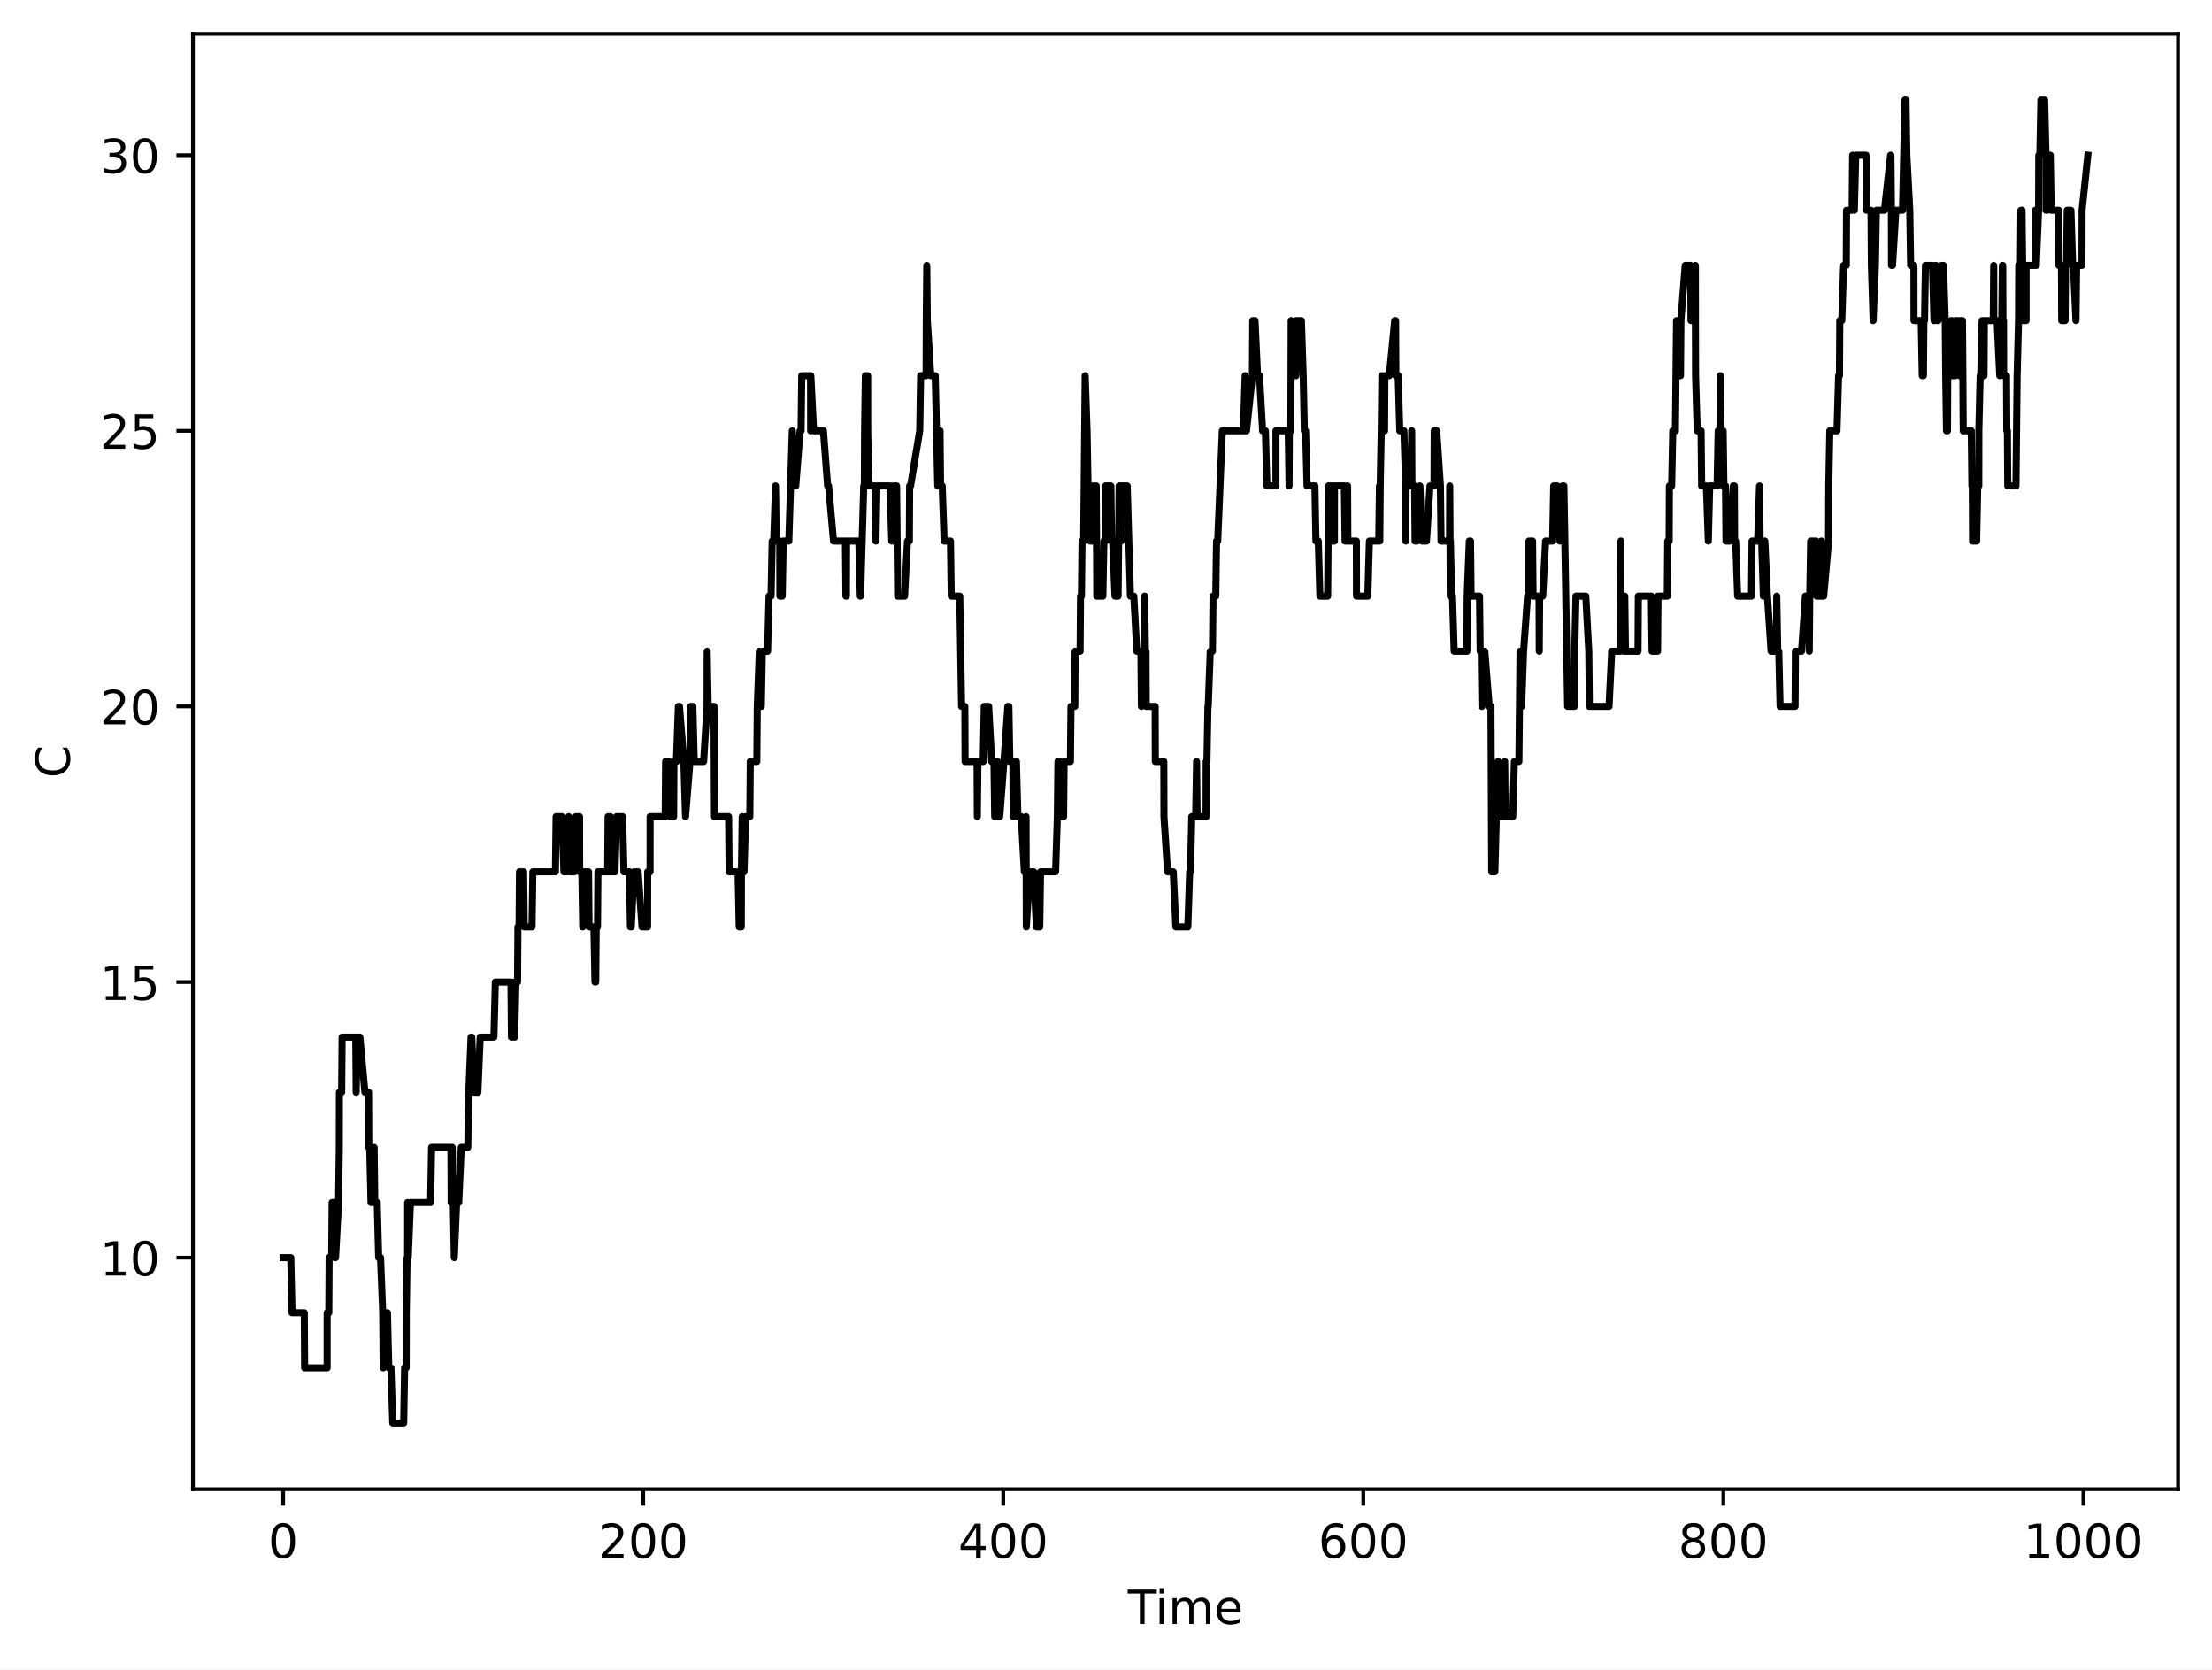
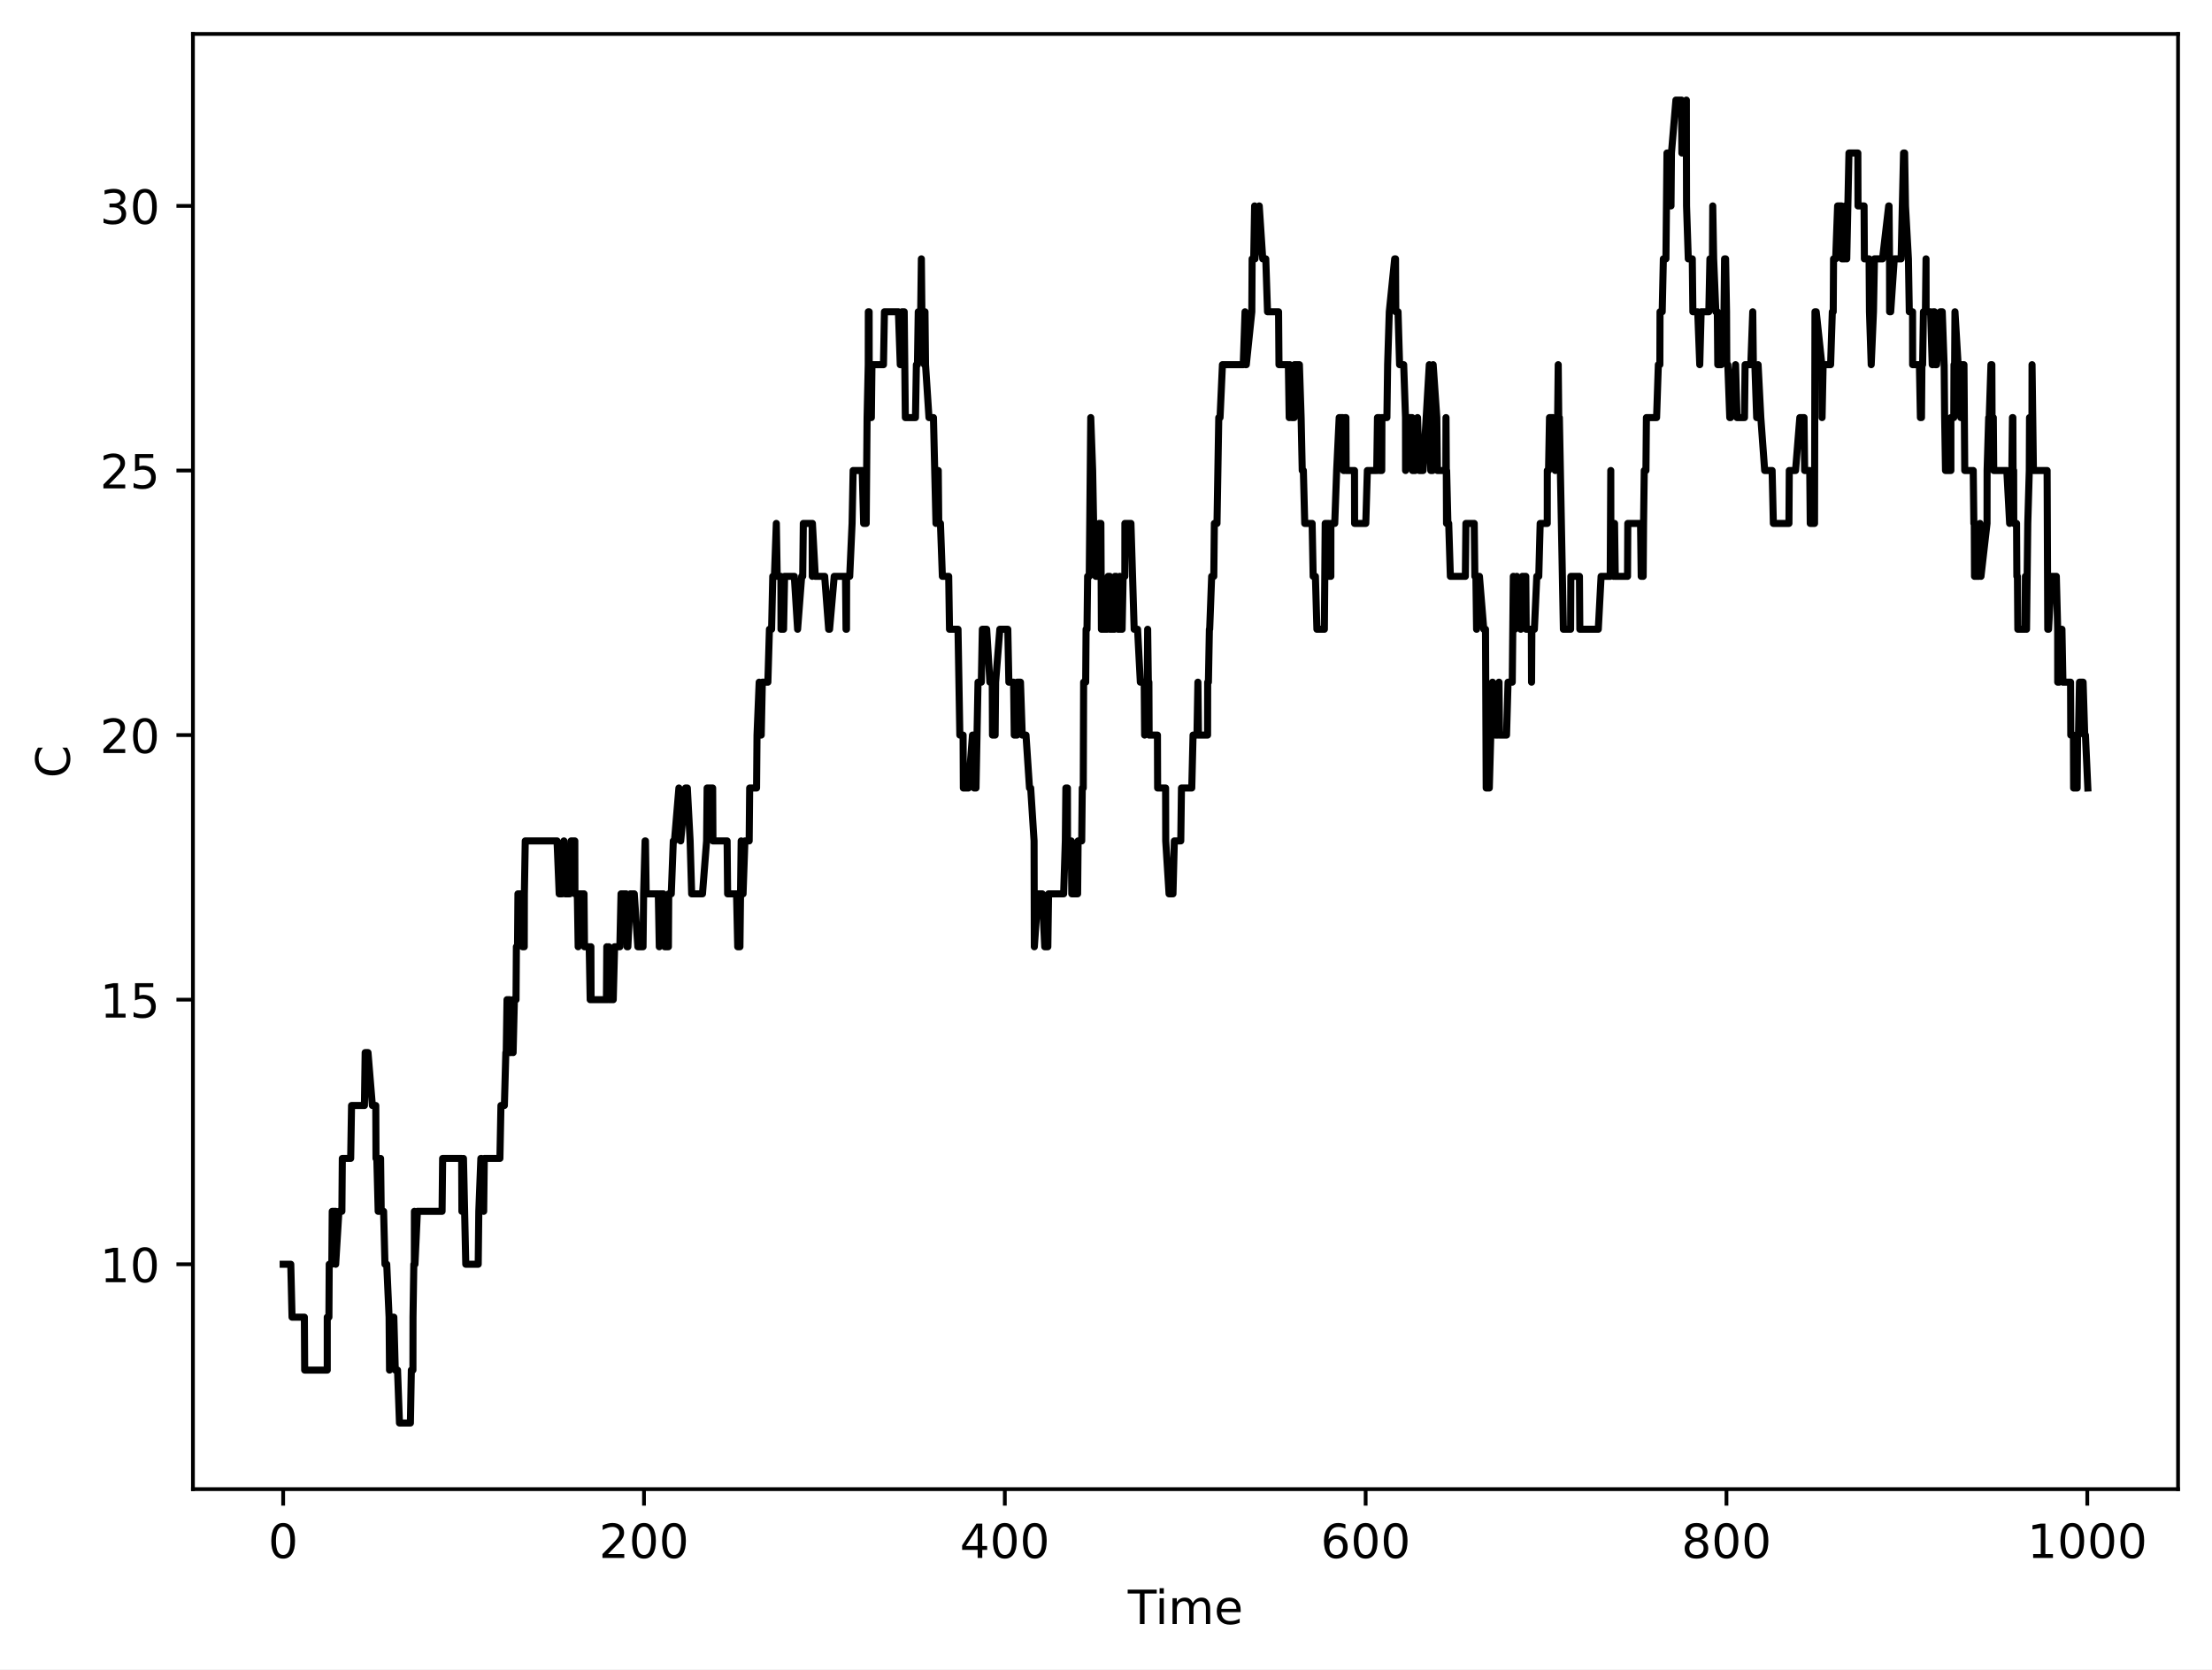
<svg xmlns="http://www.w3.org/2000/svg" xmlns:xlink="http://www.w3.org/1999/xlink" width="469.2pt" height="354pt" viewBox="0 0 469.2 354" version="1.1">
  <defs>
    <style type="text/css">*{stroke-linejoin: round; stroke-linecap: butt}</style>
  </defs>
  <g id="figure_1">
    <g id="patch_1">
      <path d="M 0 354  L 469.2 354  L 469.2 0  L 0 0  z " style="fill: #ffffff" />
    </g>
    <g id="axes_1">
      <g id="patch_2">
        <path d="M 40.925 315.799  L 462 315.799  L 462 7.2  L 40.925 7.2  z " style="fill: #ffffff" />
      </g>
      <g id="matplotlib.axis_1">
        <g id="xtick_1">
          <g id="line2d_1">
            <defs>
-               <path id="mcac732464b" d="M 0 0  L 0 3.5  " style="stroke: #000000; stroke-width: 0.8" />
-             </defs>
-             <g>
-               <use xlink:href="#mcac732464b" x="60.065" y="315.799" style="stroke: #000000; stroke-width: 0.8" />
+               <path id="m1bd905d92f" d="M 0 0  L 0 3.5  " style="stroke: #000000; stroke-width: 0.8" />
+             </defs>
+             <g>
+               <use xlink:href="#m1bd905d92f" x="60.065" y="315.799" style="stroke: #000000; stroke-width: 0.8" />
            </g>
          </g>
          <g id="text_1">
            <g transform="translate(56.8835 330.3964) scale(0.1 -0.1)">
              <defs>
                <path id="DejaVuSans-13" d="M 2034 4250  Q 1547 4250 1301 3770  Q 1056 3291 1056 2328  Q 1056 1369 1301 889  Q 1547 409 2034 409  Q 2525 409 2770 889  Q 3016 1369 3016 2328  Q 3016 3291 2770 3770  Q 2525 4250 2034 4250  z M 2034 4750  Q 2819 4750 3233 4129  Q 3647 3509 3647 2328  Q 3647 1150 3233 529  Q 2819 -91 2034 -91  Q 1250 -91 836 529  Q 422 1150 422 2328  Q 422 3509 836 4129  Q 1250 4750 2034 4750  z " transform="scale(0.015625)" />
              </defs>
              <use xlink:href="#DejaVuSans-13" />
            </g>
          </g>
        </g>
        <g id="xtick_2">
          <g id="line2d_2">
            <g>
-               <use xlink:href="#mcac732464b" x="136.436" y="315.799" style="stroke: #000000; stroke-width: 0.8" />
+               <use xlink:href="#m1bd905d92f" x="136.602" y="315.799" style="stroke: #000000; stroke-width: 0.8" />
            </g>
          </g>
          <g id="text_2">
-             <g transform="translate(126.8918 330.3964) scale(0.1 -0.1)">
+             <g transform="translate(127.0579 330.3964) scale(0.1 -0.1)">
              <defs>
                <path id="DejaVuSans-15" d="M 1228 531  L 3431 531  L 3431 0  L 469 0  L 469 531  Q 828 903 1448 1529  Q 2069 2156 2228 2338  Q 2531 2678 2651 2914  Q 2772 3150 2772 3378  Q 2772 3750 2511 3984  Q 2250 4219 1831 4219  Q 1534 4219 1204 4116  Q 875 4013 500 3803  L 500 4441  Q 881 4594 1212 4672  Q 1544 4750 1819 4750  Q 2544 4750 2975 4387  Q 3406 4025 3406 3419  Q 3406 3131 3298 2873  Q 3191 2616 2906 2266  Q 2828 2175 2409 1742  Q 1991 1309 1228 531  z " transform="scale(0.015625)" />
              </defs>
              <use xlink:href="#DejaVuSans-15" />
              <use xlink:href="#DejaVuSans-13" transform="translate(63.625 0)" />
              <use xlink:href="#DejaVuSans-13" transform="translate(127.25 0)" />
            </g>
          </g>
        </g>
        <g id="xtick_3">
          <g id="line2d_3">
            <g>
-               <use xlink:href="#mcac732464b" x="212.806" y="315.799" style="stroke: #000000; stroke-width: 0.8" />
+               <use xlink:href="#m1bd905d92f" x="213.138" y="315.799" style="stroke: #000000; stroke-width: 0.8" />
            </g>
          </g>
          <g id="text_3">
-             <g transform="translate(203.2625 330.3964) scale(0.1 -0.1)">
+             <g transform="translate(203.5947 330.3964) scale(0.1 -0.1)">
              <defs>
                <path id="DejaVuSans-17" d="M 2419 4116  L 825 1625  L 2419 1625  L 2419 4116  z M 2253 4666  L 3047 4666  L 3047 1625  L 3713 1625  L 3713 1100  L 3047 1100  L 3047 0  L 2419 0  L 2419 1100  L 313 1100  L 313 1709  L 2253 4666  z " transform="scale(0.015625)" />
              </defs>
              <use xlink:href="#DejaVuSans-17" />
              <use xlink:href="#DejaVuSans-13" transform="translate(63.625 0)" />
              <use xlink:href="#DejaVuSans-13" transform="translate(127.25 0)" />
            </g>
          </g>
        </g>
        <g id="xtick_4">
          <g id="line2d_4">
            <g>
-               <use xlink:href="#mcac732464b" x="289.177" y="315.799" style="stroke: #000000; stroke-width: 0.8" />
+               <use xlink:href="#m1bd905d92f" x="289.675" y="315.799" style="stroke: #000000; stroke-width: 0.8" />
            </g>
          </g>
          <g id="text_4">
-             <g transform="translate(279.6333 330.3964) scale(0.1 -0.1)">
+             <g transform="translate(280.1316 330.3964) scale(0.1 -0.1)">
              <defs>
                <path id="DejaVuSans-19" d="M 2113 2584  Q 1688 2584 1439 2293  Q 1191 2003 1191 1497  Q 1191 994 1439 701  Q 1688 409 2113 409  Q 2538 409 2786 701  Q 3034 994 3034 1497  Q 3034 2003 2786 2293  Q 2538 2584 2113 2584  z M 3366 4563  L 3366 3988  Q 3128 4100 2886 4159  Q 2644 4219 2406 4219  Q 1781 4219 1451 3797  Q 1122 3375 1075 2522  Q 1259 2794 1537 2939  Q 1816 3084 2150 3084  Q 2853 3084 3261 2657  Q 3669 2231 3669 1497  Q 3669 778 3244 343  Q 2819 -91 2113 -91  Q 1303 -91 875 529  Q 447 1150 447 2328  Q 447 3434 972 4092  Q 1497 4750 2381 4750  Q 2619 4750 2861 4703  Q 3103 4656 3366 4563  z " transform="scale(0.015625)" />
              </defs>
              <use xlink:href="#DejaVuSans-19" />
              <use xlink:href="#DejaVuSans-13" transform="translate(63.625 0)" />
              <use xlink:href="#DejaVuSans-13" transform="translate(127.25 0)" />
            </g>
          </g>
        </g>
        <g id="xtick_5">
          <g id="line2d_5">
            <g>
-               <use xlink:href="#mcac732464b" x="365.548" y="315.799" style="stroke: #000000; stroke-width: 0.8" />
+               <use xlink:href="#m1bd905d92f" x="366.212" y="315.799" style="stroke: #000000; stroke-width: 0.8" />
            </g>
          </g>
          <g id="text_5">
-             <g transform="translate(356.004 330.3964) scale(0.1 -0.1)">
+             <g transform="translate(356.6684 330.3964) scale(0.1 -0.1)">
              <defs>
                <path id="DejaVuSans-1b" d="M 2034 2216  Q 1584 2216 1326 1975  Q 1069 1734 1069 1313  Q 1069 891 1326 650  Q 1584 409 2034 409  Q 2484 409 2743 651  Q 3003 894 3003 1313  Q 3003 1734 2745 1975  Q 2488 2216 2034 2216  z M 1403 2484  Q 997 2584 770 2862  Q 544 3141 544 3541  Q 544 4100 942 4425  Q 1341 4750 2034 4750  Q 2731 4750 3128 4425  Q 3525 4100 3525 3541  Q 3525 3141 3298 2862  Q 3072 2584 2669 2484  Q 3125 2378 3379 2068  Q 3634 1759 3634 1313  Q 3634 634 3220 271  Q 2806 -91 2034 -91  Q 1263 -91 848 271  Q 434 634 434 1313  Q 434 1759 690 2068  Q 947 2378 1403 2484  z M 1172 3481  Q 1172 3119 1398 2916  Q 1625 2713 2034 2713  Q 2441 2713 2670 2916  Q 2900 3119 2900 3481  Q 2900 3844 2670 4047  Q 2441 4250 2034 4250  Q 1625 4250 1398 4047  Q 1172 3844 1172 3481  z " transform="scale(0.015625)" />
              </defs>
              <use xlink:href="#DejaVuSans-1b" />
              <use xlink:href="#DejaVuSans-13" transform="translate(63.625 0)" />
              <use xlink:href="#DejaVuSans-13" transform="translate(127.25 0)" />
            </g>
          </g>
        </g>
        <g id="xtick_6">
          <g id="line2d_6">
            <g>
-               <use xlink:href="#mcac732464b" x="441.919" y="315.799" style="stroke: #000000; stroke-width: 0.8" />
+               <use xlink:href="#m1bd905d92f" x="442.749" y="315.799" style="stroke: #000000; stroke-width: 0.8" />
            </g>
          </g>
          <g id="text_6">
-             <g transform="translate(429.1935 330.3964) scale(0.1 -0.1)">
+             <g transform="translate(430.024 330.3964) scale(0.1 -0.1)">
              <defs>
                <path id="DejaVuSans-14" d="M 794 531  L 1825 531  L 1825 4091  L 703 3866  L 703 4441  L 1819 4666  L 2450 4666  L 2450 531  L 3481 531  L 3481 0  L 794 0  L 794 531  z " transform="scale(0.015625)" />
              </defs>
              <use xlink:href="#DejaVuSans-14" />
              <use xlink:href="#DejaVuSans-13" transform="translate(63.625 0)" />
              <use xlink:href="#DejaVuSans-13" transform="translate(127.25 0)" />
              <use xlink:href="#DejaVuSans-13" transform="translate(190.875 0)" />
            </g>
          </g>
        </g>
        <g id="text_7">
          <g transform="translate(239.2263 344.3972) scale(0.1 -0.1)">
            <defs>
              <path id="DejaVuSans-37" d="M -19 4666  L 3928 4666  L 3928 4134  L 2272 4134  L 2272 0  L 1638 0  L 1638 4134  L -19 4134  L -19 4666  z " transform="scale(0.015625)" />
              <path id="DejaVuSans-4c" d="M 603 3500  L 1178 3500  L 1178 0  L 603 0  L 603 3500  z M 603 4863  L 1178 4863  L 1178 4134  L 603 4134  L 603 4863  z " transform="scale(0.015625)" />
              <path id="DejaVuSans-50" d="M 3328 2828  Q 3544 3216 3844 3400  Q 4144 3584 4550 3584  Q 5097 3584 5394 3201  Q 5691 2819 5691 2113  L 5691 0  L 5113 0  L 5113 2094  Q 5113 2597 4934 2840  Q 4756 3084 4391 3084  Q 3944 3084 3684 2787  Q 3425 2491 3425 1978  L 3425 0  L 2847 0  L 2847 2094  Q 2847 2600 2669 2842  Q 2491 3084 2119 3084  Q 1678 3084 1418 2786  Q 1159 2488 1159 1978  L 1159 0  L 581 0  L 581 3500  L 1159 3500  L 1159 2956  Q 1356 3278 1631 3431  Q 1906 3584 2284 3584  Q 2666 3584 2933 3390  Q 3200 3197 3328 2828  z " transform="scale(0.015625)" />
              <path id="DejaVuSans-48" d="M 3597 1894  L 3597 1613  L 953 1613  Q 991 1019 1311 708  Q 1631 397 2203 397  Q 2534 397 2845 478  Q 3156 559 3463 722  L 3463 178  Q 3153 47 2828 -22  Q 2503 -91 2169 -91  Q 1331 -91 842 396  Q 353 884 353 1716  Q 353 2575 817 3079  Q 1281 3584 2069 3584  Q 2775 3584 3186 3129  Q 3597 2675 3597 1894  z M 3022 2063  Q 3016 2534 2758 2815  Q 2500 3097 2075 3097  Q 1594 3097 1305 2825  Q 1016 2553 972 2059  L 3022 2063  z " transform="scale(0.015625)" />
            </defs>
            <use xlink:href="#DejaVuSans-37" />
            <use xlink:href="#DejaVuSans-4c" transform="translate(58 0)" />
            <use xlink:href="#DejaVuSans-50" transform="translate(85.78125 0)" />
            <use xlink:href="#DejaVuSans-48" transform="translate(183.1875 0)" />
          </g>
        </g>
      </g>
      <g id="matplotlib.axis_2">
        <g id="ytick_1">
          <g id="line2d_7">
            <defs>
-               <path id="m71d7590f86" d="M 0 0  L -3.5 0  " style="stroke: #000000; stroke-width: 0.8" />
-             </defs>
-             <g>
-               <use xlink:href="#m71d7590f86" x="40.925" y="266.703" style="stroke: #000000; stroke-width: 0.8" />
+               <path id="m56533c572b" d="M 0 0  L -3.5 0  " style="stroke: #000000; stroke-width: 0.8" />
+             </defs>
+             <g>
+               <use xlink:href="#m56533c572b" x="40.925" y="268.106" style="stroke: #000000; stroke-width: 0.8" />
            </g>
          </g>
          <g id="text_8">
-             <g transform="translate(21.2 270.5023) scale(0.1 -0.1)">
+             <g transform="translate(21.2 271.905) scale(0.1 -0.1)">
              <use xlink:href="#DejaVuSans-14" />
              <use xlink:href="#DejaVuSans-13" transform="translate(63.625 0)" />
            </g>
          </g>
        </g>
        <g id="ytick_2">
          <g id="line2d_8">
            <g>
-               <use xlink:href="#m71d7590f86" x="40.925" y="208.257" style="stroke: #000000; stroke-width: 0.8" />
+               <use xlink:href="#m56533c572b" x="40.925" y="211.997" style="stroke: #000000; stroke-width: 0.8" />
            </g>
          </g>
          <g id="text_9">
-             <g transform="translate(21.2 212.0556) scale(0.1 -0.1)">
+             <g transform="translate(21.2 215.7962) scale(0.1 -0.1)">
              <defs>
                <path id="DejaVuSans-18" d="M 691 4666  L 3169 4666  L 3169 4134  L 1269 4134  L 1269 2991  Q 1406 3038 1543 3061  Q 1681 3084 1819 3084  Q 2600 3084 3056 2656  Q 3513 2228 3513 1497  Q 3513 744 3044 326  Q 2575 -91 1722 -91  Q 1428 -91 1123 -41  Q 819 9 494 109  L 494 744  Q 775 591 1075 516  Q 1375 441 1709 441  Q 2250 441 2565 725  Q 2881 1009 2881 1497  Q 2881 1984 2565 2268  Q 2250 2553 1709 2553  Q 1456 2553 1204 2497  Q 953 2441 691 2322  L 691 4666  z " transform="scale(0.015625)" />
              </defs>
              <use xlink:href="#DejaVuSans-14" />
              <use xlink:href="#DejaVuSans-18" transform="translate(63.625 0)" />
            </g>
          </g>
        </g>
        <g id="ytick_3">
          <g id="line2d_9">
            <g>
-               <use xlink:href="#m71d7590f86" x="40.925" y="149.81" style="stroke: #000000; stroke-width: 0.8" />
+               <use xlink:href="#m56533c572b" x="40.925" y="155.888" style="stroke: #000000; stroke-width: 0.8" />
            </g>
          </g>
          <g id="text_10">
-             <g transform="translate(21.2 153.6089) scale(0.1 -0.1)">
+             <g transform="translate(21.2 159.6873) scale(0.1 -0.1)">
              <use xlink:href="#DejaVuSans-15" />
              <use xlink:href="#DejaVuSans-13" transform="translate(63.625 0)" />
            </g>
          </g>
        </g>
        <g id="ytick_4">
          <g id="line2d_10">
            <g>
-               <use xlink:href="#m71d7590f86" x="40.925" y="91.363" style="stroke: #000000; stroke-width: 0.8" />
+               <use xlink:href="#m56533c572b" x="40.925" y="99.78" style="stroke: #000000; stroke-width: 0.8" />
            </g>
          </g>
          <g id="text_11">
-             <g transform="translate(21.2 95.16212) scale(0.1 -0.1)">
+             <g transform="translate(21.2 103.5785) scale(0.1 -0.1)">
              <use xlink:href="#DejaVuSans-15" />
              <use xlink:href="#DejaVuSans-18" transform="translate(63.625 0)" />
            </g>
          </g>
        </g>
        <g id="ytick_5">
          <g id="line2d_11">
            <g>
-               <use xlink:href="#m71d7590f86" x="40.925" y="32.917" style="stroke: #000000; stroke-width: 0.8" />
+               <use xlink:href="#m56533c572b" x="40.925" y="43.671" style="stroke: #000000; stroke-width: 0.8" />
            </g>
          </g>
          <g id="text_12">
-             <g transform="translate(21.2 36.71539) scale(0.1 -0.1)">
+             <g transform="translate(21.2 47.46959) scale(0.1 -0.1)">
              <defs>
                <path id="DejaVuSans-16" d="M 2597 2516  Q 3050 2419 3304 2112  Q 3559 1806 3559 1356  Q 3559 666 3084 287  Q 2609 -91 1734 -91  Q 1441 -91 1130 -33  Q 819 25 488 141  L 488 750  Q 750 597 1062 519  Q 1375 441 1716 441  Q 2309 441 2620 675  Q 2931 909 2931 1356  Q 2931 1769 2642 2001  Q 2353 2234 1838 2234  L 1294 2234  L 1294 2753  L 1863 2753  Q 2328 2753 2575 2939  Q 2822 3125 2822 3475  Q 2822 3834 2567 4026  Q 2313 4219 1838 4219  Q 1578 4219 1281 4162  Q 984 4106 628 3988  L 628 4550  Q 988 4650 1302 4700  Q 1616 4750 1894 4750  Q 2613 4750 3031 4423  Q 3450 4097 3450 3541  Q 3450 3153 3228 2886  Q 3006 2619 2597 2516  z " transform="scale(0.015625)" />
              </defs>
              <use xlink:href="#DejaVuSans-16" />
              <use xlink:href="#DejaVuSans-13" transform="translate(63.625 0)" />
            </g>
          </g>
        </g>
        <g id="text_13">
          <g transform="translate(14.79766 164.9908) rotate(-90) scale(0.1 -0.1)">
            <defs>
              <path id="DejaVuSans-26" d="M 4122 4306  L 4122 3641  Q 3803 3938 3442 4084  Q 3081 4231 2675 4231  Q 1875 4231 1450 3742  Q 1025 3253 1025 2328  Q 1025 1406 1450 917  Q 1875 428 2675 428  Q 3081 428 3442 575  Q 3803 722 4122 1019  L 4122 359  Q 3791 134 3420 21  Q 3050 -91 2638 -91  Q 1578 -91 968 557  Q 359 1206 359 2328  Q 359 3453 968 4101  Q 1578 4750 2638 4750  Q 3056 4750 3426 4639  Q 3797 4528 4122 4306  z " transform="scale(0.015625)" />
            </defs>
            <use xlink:href="#DejaVuSans-26" />
          </g>
        </g>
      </g>
      <g id="line2d_12">
-         <path d="M 60.065 266.703  L 61.676 266.703  L 61.942 278.393  L 64.542 278.393  L 64.612 290.082  L 69.389 290.082  L 69.392 278.393  L 69.743 278.393  L 69.805 266.703  L 70.358 266.703  L 70.442 255.014  L 71.168 255.014  L 71.173 266.703  L 71.81 255.014  L 71.961 243.325  L 71.982 231.635  L 72.466 231.635  L 72.562 219.946  L 75.457 219.946  L 75.546 231.635  L 75.727 219.946  L 76.331 219.946  L 77.4 231.635  L 78.18 231.635  L 78.222 243.325  L 78.412 243.325  L 78.691 255.014  L 79.151 255.014  L 79.355 243.325  L 79.489 255.014  L 80.008 255.014  L 80.315 266.703  L 80.716 266.703  L 81.18 278.393  L 81.271 290.082  L 81.906 278.393  L 82.183 278.393  L 82.463 290.082  L 82.928 290.082  L 83.31 301.772  L 85.626 301.772  L 85.823 290.082  L 86.158 290.082  L 86.176 278.393  L 86.346 266.703  L 86.464 266.703  L 86.47 255.014  L 86.588 266.703  L 87.064 255.014  L 91.334 255.014  L 91.544 243.325  L 95.655 243.325  L 95.695 255.014  L 95.849 255.014  L 95.926 243.325  L 96.359 266.703  L 96.858 255.014  L 97.303 255.014  L 97.842 243.325  L 99.225 243.325  L 99.432 231.635  L 99.917 219.946  L 100.068 219.946  L 100.577 231.635  L 101.364 231.635  L 101.854 219.946  L 104.767 219.946  L 105.068 208.257  L 108.391 208.257  L 108.486 219.946  L 108.665 219.946  L 109.135 208.257  L 109.164 219.946  L 109.432 208.257  L 109.779 208.257  L 109.856 196.567  L 110.099 196.567  L 110.187 184.878  L 111.067 184.878  L 111.192 196.567  L 112.85 196.567  L 113.023 184.878  L 117.81 184.878  L 117.952 173.189  L 119.182 173.189  L 119.616 184.878  L 120.261 184.878  L 120.616 173.189  L 120.877 184.878  L 121.854 184.878  L 122.138 173.189  L 122.922 173.189  L 122.946 184.878  L 123.416 184.878  L 123.6 196.567  L 123.612 184.878  L 124.84 184.878  L 124.942 196.567  L 125.977 196.567  L 126.201 208.257  L 126.364 208.257  L 126.463 196.567  L 126.739 196.567  L 126.829 184.878  L 128.894 184.878  L 128.984 173.189  L 129.144 184.878  L 129.465 173.189  L 129.524 184.878  L 130.446 184.878  L 130.773 173.189  L 132.054 173.189  L 132.343 184.878  L 133.508 184.878  L 133.715 196.567  L 133.895 196.567  L 134.474 184.878  L 135.355 184.878  L 136.183 196.567  L 137.366 196.567  L 137.38 184.878  L 137.891 184.878  L 137.894 173.189  L 141.093 173.189  L 141.186 161.499  L 141.875 161.499  L 142.146 173.189  L 142.886 173.189  L 142.948 161.499  L 143.472 161.499  L 143.893 149.81  L 144.125 149.81  L 145.052 161.499  L 145.406 173.189  L 146.352 161.499  L 146.512 149.81  L 146.96 149.81  L 147.253 161.499  L 149.25 161.499  L 149.972 149.81  L 149.999 138.121  L 150.212 149.81  L 151.444 149.81  L 151.55 173.189  L 154.549 173.189  L 154.658 184.878  L 156.548 184.878  L 156.795 196.567  L 157.237 196.567  L 157.269 184.878  L 157.434 173.189  L 157.813 184.878  L 158.162 173.189  L 159.046 173.189  L 159.146 161.499  L 160.537 161.499  L 160.632 149.81  L 161.06 138.121  L 161.186 149.81  L 161.484 149.81  L 161.7 138.121  L 162.82 138.121  L 163.128 126.431  L 163.558 126.431  L 163.79 114.742  L 164.121 114.742  L 164.496 103.053  L 164.666 114.742  L 165.4 114.742  L 165.42 126.431  L 165.93 126.431  L 166.133 114.742  L 167.321 114.742  L 168.058 91.363  L 168.789 103.053  L 168.794 103.053  L 169.704 91.363  L 169.923 91.363  L 170.057 79.674  L 171.933 79.674  L 171.955 91.363  L 171.985 79.674  L 172.583 91.363  L 174.657 91.363  L 175.555 103.053  L 175.759 103.053  L 176.803 114.742  L 179.327 114.742  L 179.434 126.431  L 179.532 126.431  L 179.568 114.742  L 182.173 114.742  L 182.478 126.431  L 182.534 126.431  L 183.213 103.053  L 183.345 103.053  L 183.392 91.363  L 183.557 79.674  L 183.837 91.363  L 183.856 79.674  L 184.042 79.674  L 184.055 91.363  L 184.277 103.053  L 185.604 103.053  L 185.8 114.742  L 186.011 103.053  L 188.783 103.053  L 189.153 114.742  L 189.338 103.053  L 189.603 114.742  L 189.712 103.053  L 190.183 103.053  L 190.414 126.431  L 191.873 126.431  L 192.491 114.742  L 192.889 114.742  L 192.948 103.053  L 193.149 103.053  L 195.086 91.363  L 195.283 79.674  L 196.443 79.674  L 196.483 67.985  L 196.585 56.295  L 196.702 67.985  L 197.433 79.674  L 198.38 79.674  L 198.914 103.053  L 199.214 91.363  L 199.398 91.363  L 199.502 103.053  L 199.86 103.053  L 200.268 114.742  L 201.606 114.742  L 201.776 126.431  L 203.578 126.431  L 203.965 149.81  L 204.652 149.81  L 204.706 161.499  L 207.245 161.499  L 207.304 173.189  L 207.426 161.499  L 208.548 161.499  L 208.768 149.81  L 209.709 149.81  L 210.354 161.499  L 210.831 161.499  L 210.988 173.189  L 211.05 173.189  L 211.299 161.499  L 211.552 161.499  L 211.718 173.189  L 212.055 173.189  L 212.946 161.499  L 213.776 149.81  L 213.996 149.81  L 214.193 161.499  L 214.849 161.499  L 214.899 173.189  L 214.987 161.499  L 215.596 161.499  L 215.904 173.189  L 216.625 173.189  L 217.275 184.878  L 217.407 184.878  L 217.637 173.189  L 217.694 196.567  L 218.423 184.878  L 219.28 184.878  L 219.821 196.567  L 220.541 196.567  L 220.713 184.878  L 223.905 184.878  L 224.281 173.189  L 224.403 161.499  L 224.756 161.499  L 224.773 173.189  L 225.602 173.189  L 225.708 161.499  L 227.055 161.499  L 227.168 149.81  L 227.985 149.81  L 228.046 138.121  L 229.109 138.121  L 229.193 126.431  L 229.389 126.431  L 229.52 114.742  L 229.861 114.742  L 230.183 79.674  L 230.584 91.363  L 230.788 103.053  L 230.999 103.053  L 231.257 114.742  L 231.768 114.742  L 231.846 103.053  L 232.091 114.742  L 232.147 103.053  L 232.533 103.053  L 232.653 126.431  L 233.936 126.431  L 234.152 114.742  L 234.509 114.742  L 234.531 103.053  L 235.64 103.053  L 235.776 114.742  L 236.01 114.742  L 236.505 126.431  L 237.166 126.431  L 237.386 103.053  L 237.721 103.053  L 237.813 114.742  L 237.818 103.053  L 239.096 103.053  L 239.78 126.431  L 240.502 126.431  L 241.136 138.121  L 242.012 138.121  L 242.115 149.81  L 242.356 138.121  L 242.722 138.121  L 242.802 126.431  L 242.956 138.121  L 243.084 138.121  L 243.132 149.81  L 245.027 149.81  L 245.061 161.499  L 246.867 161.499  L 246.895 173.189  L 247.657 184.878  L 248.866 184.878  L 249.418 196.567  L 251.956 196.567  L 252.349 184.878  L 252.524 184.878  L 252.785 173.189  L 253.622 173.189  L 253.812 161.499  L 253.926 173.189  L 255.824 173.189  L 255.849 161.499  L 256.008 161.499  L 256.218 149.81  L 256.286 149.81  L 256.711 138.121  L 257.179 138.121  L 257.307 126.431  L 257.884 126.431  L 258.051 114.742  L 258.294 114.742  L 259.276 91.363  L 263.734 91.363  L 264.121 79.674  L 264.202 91.363  L 264.401 91.363  L 265.659 79.674  L 265.73 67.985  L 266.21 67.985  L 266.754 79.674  L 267.164 79.674  L 267.82 91.363  L 268.41 91.363  L 268.738 103.053  L 270.646 103.053  L 270.646 91.363  L 273.26 91.363  L 273.431 103.053  L 273.493 91.363  L 273.812 91.363  L 273.878 67.985  L 274.351 79.674  L 274.886 79.674  L 274.925 67.985  L 276.045 67.985  L 276.432 79.674  L 276.675 91.363  L 276.939 91.363  L 277.248 103.053  L 278.916 103.053  L 279.125 114.742  L 279.632 114.742  L 279.969 126.431  L 281.615 126.431  L 281.802 103.053  L 282.125 103.053  L 282.162 114.742  L 282.317 103.053  L 282.601 103.053  L 282.666 114.742  L 283.05 114.742  L 283.065 103.053  L 285.154 103.053  L 285.314 114.742  L 285.585 114.742  L 285.67 103.053  L 285.846 103.053  L 285.896 114.742  L 287.711 114.742  L 287.731 126.431  L 290.131 126.431  L 290.47 114.742  L 292.453 114.742  L 292.607 103.053  L 292.674 114.742  L 292.766 103.053  L 292.981 91.363  L 293.121 79.674  L 293.153 91.363  L 293.687 91.363  L 293.75 79.674  L 294.694 79.674  L 295.848 67.985  L 296.032 67.985  L 296.088 79.674  L 296.578 79.674  L 296.913 91.363  L 297.791 91.363  L 298.183 103.053  L 298.196 114.742  L 298.254 103.053  L 299.377 103.053  L 299.441 91.363  L 299.493 103.053  L 300.065 103.053  L 300.163 114.742  L 300.599 114.742  L 301.183 103.053  L 301.647 114.742  L 302.579 114.742  L 303.32 103.053  L 304.178 103.053  L 304.218 91.363  L 304.751 91.363  L 305.534 103.053  L 305.666 114.742  L 307.474 114.742  L 307.51 103.053  L 307.577 114.742  L 307.623 126.431  L 307.647 114.742  L 307.919 126.431  L 308.093 126.431  L 308.447 138.121  L 311.153 138.121  L 311.207 126.431  L 311.662 114.742  L 311.916 114.742  L 312.038 126.431  L 313.828 126.431  L 313.963 138.121  L 314.194 138.121  L 314.341 149.81  L 314.683 138.121  L 314.954 138.121  L 315.883 149.81  L 316.254 149.81  L 316.411 184.878  L 317.083 184.878  L 317.399 173.189  L 317.583 173.189  L 317.773 161.499  L 318.408 173.189  L 318.958 173.189  L 319.171 161.499  L 319.278 173.189  L 320.877 173.189  L 321.221 161.499  L 322.181 161.499  L 322.421 138.121  L 322.471 138.121  L 322.521 149.81  L 322.753 149.81  L 323.174 138.121  L 324.021 126.431  L 324.312 126.431  L 324.317 114.742  L 325.083 114.742  L 325.188 126.431  L 326.463 126.431  L 326.499 138.121  L 326.581 126.431  L 327.231 126.431  L 327.849 114.742  L 329.339 114.742  L 329.558 103.053  L 330.309 103.053  L 330.893 114.742  L 331.442 103.053  L 331.721 103.053  L 332.521 149.81  L 333.975 149.81  L 334.025 138.121  L 334.281 126.431  L 336.373 126.431  L 337.007 138.121  L 337.129 149.81  L 341.301 149.81  L 341.867 138.121  L 343.702 138.121  L 343.816 114.742  L 343.829 126.431  L 344.158 126.431  L 344.439 138.121  L 344.531 126.431  L 344.633 126.431  L 344.785 138.121  L 347.45 138.121  L 347.515 126.431  L 350.28 126.431  L 350.429 138.121  L 351.598 138.121  L 351.692 126.431  L 353.658 126.431  L 353.746 114.742  L 354.054 114.742  L 354.099 103.053  L 354.582 103.053  L 354.821 91.363  L 355.377 91.363  L 355.62 67.985  L 355.954 67.985  L 356.208 79.674  L 356.455 79.674  L 356.547 67.985  L 357.457 56.295  L 358.608 56.295  L 358.689 67.985  L 359.533 67.985  L 359.618 56.295  L 359.627 67.985  L 359.655 79.674  L 360.007 91.363  L 360.826 91.363  L 360.947 103.053  L 361.948 103.053  L 362.36 114.742  L 362.646 103.053  L 364.228 103.053  L 364.451 91.363  L 364.832 91.363  L 364.889 79.674  L 365.074 91.363  L 365.501 103.053  L 365.503 91.363  L 365.659 103.053  L 366.008 103.053  L 366.111 114.742  L 366.967 114.742  L 367.663 103.053  L 367.88 103.053  L 367.932 114.742  L 368.156 114.742  L 368.582 126.431  L 371.513 126.431  L 371.637 114.742  L 372.823 114.742  L 373.219 103.053  L 373.343 114.742  L 373.671 114.742  L 374.039 126.431  L 374.294 126.431  L 374.348 114.742  L 374.897 126.431  L 375.676 138.121  L 376.809 138.121  L 376.877 126.431  L 377.085 138.121  L 377.311 138.121  L 377.583 149.81  L 380.769 149.81  L 380.838 138.121  L 382.136 138.121  L 382.95 126.431  L 383.763 126.431  L 383.775 138.121  L 383.874 126.431  L 384.072 114.742  L 385.22 114.742  L 385.336 126.431  L 386.307 126.431  L 386.355 114.742  L 386.399 126.431  L 386.833 126.431  L 387.868 114.742  L 387.909 103.053  L 388.123 91.363  L 389.652 91.363  L 389.997 79.674  L 390.179 79.674  L 390.243 67.985  L 390.672 67.985  L 391.064 56.295  L 391.624 56.295  L 391.678 44.606  L 392.86 44.606  L 392.968 32.917  L 393.331 44.606  L 393.627 32.917  L 395.807 32.917  L 395.873 44.606  L 396.871 44.606  L 396.95 56.295  L 397.319 67.985  L 397.796 56.295  L 398.003 44.606  L 399.712 44.606  L 401.016 32.917  L 401.092 32.917  L 401.196 44.606  L 401.215 56.295  L 401.432 56.295  L 402.142 44.606  L 403.549 44.606  L 404.061 21.227  L 404.288 21.227  L 404.471 32.917  L 405.091 44.606  L 405.277 56.295  L 405.969 56.295  L 405.984 67.985  L 407.513 67.985  L 407.738 79.674  L 407.983 79.674  L 408.08 67.985  L 408.223 67.985  L 408.412 56.295  L 409.905 56.295  L 410.228 67.985  L 410.372 67.985  L 410.523 56.295  L 410.681 56.295  L 410.933 67.985  L 411.113 67.985  L 411.853 56.295  L 412.235 56.295  L 412.615 67.985  L 412.714 79.674  L 412.883 91.363  L 413.088 91.363  L 413.138 79.674  L 413.64 79.674  L 413.857 67.985  L 414.04 67.985  L 414.041 79.674  L 414.726 79.674  L 414.776 67.985  L 415.434 67.985  L 415.653 79.674  L 415.744 79.674  L 415.821 67.985  L 416.271 67.985  L 416.431 91.363  L 418.134 91.363  L 418.266 103.053  L 418.356 103.053  L 418.405 114.742  L 419.269 114.742  L 419.499 103.053  L 419.727 103.053  L 419.74 91.363  L 420.018 79.674  L 420.142 79.674  L 420.432 67.985  L 420.591 67.985  L 420.622 79.674  L 420.836 79.674  L 420.906 67.985  L 422.803 67.985  L 422.897 56.295  L 422.912 67.985  L 423.611 67.985  L 424.171 79.674  L 424.191 67.985  L 424.612 67.985  L 424.73 56.295  L 424.813 56.295  L 424.848 67.985  L 424.974 67.985  L 424.997 79.674  L 425.602 79.674  L 425.666 91.363  L 425.795 91.363  L 425.868 103.053  L 427.613 103.053  L 427.863 79.674  L 428.159 67.985  L 428.205 56.295  L 428.569 56.295  L 428.661 44.606  L 428.899 44.606  L 429.165 67.985  L 429.761 67.985  L 429.765 56.295  L 431.677 56.295  L 431.708 44.606  L 431.783 56.295  L 431.927 56.295  L 432.418 44.606  L 432.454 32.917  L 432.683 32.917  L 432.908 21.227  L 433.694 21.227  L 433.986 32.917  L 433.991 44.606  L 434.279 44.606  L 434.294 32.917  L 434.89 32.917  L 435.095 44.606  L 436.664 44.606  L 436.709 56.295  L 437.269 56.295  L 437.312 67.985  L 438.04 67.985  L 438.136 56.295  L 438.341 56.295  L 438.484 44.606  L 439.274 44.606  L 439.646 56.295  L 439.799 56.295  L 440.342 67.985  L 440.486 56.295  L 441.613 56.295  L 441.639 44.606  L 442.86 32.917  L 442.86 32.917  " clip-path="url(#p95386e39cc)" style="fill: none; stroke: #000000; stroke-width: 1.5; stroke-linecap: square" />
+         <path d="M 60.065 268.106  L 61.679 268.106  L 61.946 279.328  L 64.562 279.328  L 64.627 290.55  L 69.415 290.55  L 69.417 279.328  L 69.769 279.328  L 69.832 268.106  L 70.385 268.106  L 70.47 256.884  L 71.198 256.884  L 71.203 268.106  L 71.887 256.884  L 72.52 256.884  L 72.61 245.663  L 74.384 245.663  L 74.569 234.441  L 77.302 234.441  L 77.459 223.219  L 78.06 223.219  L 78.983 234.441  L 79.71 234.441  L 79.755 245.663  L 79.931 245.663  L 80.217 256.884  L 80.458 256.884  L 80.729 245.663  L 80.86 256.884  L 81.369 256.884  L 81.657 268.106  L 82.032 268.106  L 82.533 279.328  L 82.625 290.55  L 83.261 279.328  L 83.539 279.328  L 83.843 290.55  L 84.323 290.55  L 84.734 301.772  L 87.054 301.772  L 87.252 290.55  L 87.588 290.55  L 87.606 279.328  L 87.776 268.106  L 87.894 268.106  L 87.901 256.884  L 88.019 268.106  L 88.536 256.884  L 93.77 256.884  L 93.889 245.663  L 97.93 245.663  L 97.975 256.884  L 98.172 256.884  L 98.308 245.663  L 98.798 268.106  L 101.437 268.106  L 101.563 256.884  L 101.998 245.663  L 102.142 245.663  L 102.596 256.884  L 102.725 245.663  L 106.038 245.663  L 106.259 234.441  L 106.987 234.441  L 107.296 223.219  L 107.38 223.219  L 107.547 211.997  L 108.096 211.997  L 108.197 223.219  L 108.371 223.219  L 108.813 211.997  L 108.84 223.219  L 109.108 211.997  L 109.457 211.997  L 109.534 200.776  L 109.777 200.776  L 109.865 189.554  L 110.747 189.554  L 110.863 200.776  L 111.203 200.776  L 111.227 189.554  L 111.414 178.332  L 118.158 178.332  L 118.615 189.554  L 119.262 189.554  L 119.617 178.332  L 119.879 189.554  L 120.859 189.554  L 121.143 178.332  L 121.928 178.332  L 121.953 189.554  L 122.458 189.554  L 122.637 200.776  L 122.648 189.554  L 123.879 189.554  L 123.981 200.776  L 124.98 200.776  L 125.189 211.997  L 125.341 200.776  L 125.378 211.997  L 128.632 211.997  L 128.712 200.776  L 128.852 211.997  L 129.133 200.776  L 129.205 211.997  L 130.078 211.997  L 130.366 200.776  L 131.48 200.776  L 131.731 189.554  L 132.816 189.554  L 133.007 200.776  L 133.178 200.776  L 133.716 189.554  L 134.535 189.554  L 135.3 200.776  L 136.398 200.776  L 136.523 189.554  L 136.835 178.332  L 136.911 178.332  L 137.065 189.554  L 139.637 189.554  L 139.844 200.776  L 139.946 189.554  L 140.704 189.554  L 141.002 200.776  L 141.78 200.776  L 141.849 189.554  L 142.389 189.554  L 142.817 178.332  L 143.064 178.332  L 144.006 167.11  L 144.388 178.332  L 145.411 167.11  L 145.792 167.11  L 146.386 178.332  L 146.714 189.554  L 149.007 189.554  L 149.879 178.332  L 149.993 167.11  L 151.167 167.11  L 151.226 178.332  L 154.232 178.332  L 154.341 189.554  L 156.235 189.554  L 156.483 200.776  L 156.95 200.776  L 157.214 178.332  L 157.615 189.554  L 158.006 178.332  L 158.911 178.332  L 159.016 167.11  L 160.479 167.11  L 160.576 155.888  L 161.033 144.667  L 161.158 155.888  L 161.469 155.888  L 161.7 144.667  L 162.877 144.667  L 163.207 133.445  L 163.667 133.445  L 163.915 122.223  L 164.268 122.223  L 164.672 111.001  L 164.855 122.223  L 165.644 122.223  L 165.665 133.445  L 166.21 133.445  L 166.427 122.223  L 168.484 122.223  L 169.184 133.445  L 170.048 122.223  L 170.269 122.223  L 170.396 111.001  L 172.273 111.001  L 172.295 122.223  L 172.326 111.001  L 172.938 122.223  L 174.927 122.223  L 175.773 133.445  L 175.968 133.445  L 176.95 122.223  L 179.344 122.223  L 179.456 133.445  L 179.554 133.445  L 179.586 122.223  L 180.236 122.223  L 180.742 111.001  L 180.963 99.78  L 182.886 99.78  L 183.193 111.001  L 183.737 111.001  L 183.924 88.558  L 184.169 77.336  L 184.186 66.114  L 184.357 66.114  L 184.369 77.336  L 184.571 88.558  L 184.83 88.558  L 184.954 77.336  L 187.399 77.336  L 187.603 66.114  L 190.568 66.114  L 190.957 77.336  L 191.206 77.336  L 191.319 66.114  L 191.797 66.114  L 192.037 88.558  L 194.185 88.558  L 194.38 77.336  L 194.605 77.336  L 194.776 66.114  L 195.293 66.114  L 195.438 54.893  L 195.546 66.114  L 195.943 66.114  L 196.1 77.336  L 196.201 66.114  L 196.319 77.336  L 197.051 88.558  L 198.001 88.558  L 198.536 111.001  L 198.837 99.78  L 199.021 99.78  L 199.125 111.001  L 199.483 111.001  L 199.892 122.223  L 201.233 122.223  L 201.404 133.445  L 203.21 133.445  L 203.597 155.888  L 204.286 155.888  L 204.342 167.11  L 205.419 167.11  L 206.281 155.888  L 206.592 155.888  L 206.64 167.11  L 207.026 167.11  L 207.453 144.667  L 208.153 144.667  L 208.372 133.445  L 209.289 133.445  L 209.972 144.667  L 210.471 144.667  L 210.522 155.888  L 211.084 155.888  L 211.186 144.667  L 212.079 133.445  L 213.77 133.445  L 213.994 144.667  L 214.996 144.667  L 215.138 155.888  L 215.714 155.888  L 215.735 144.667  L 216.46 144.667  L 216.835 155.888  L 217.63 155.888  L 218.372 167.11  L 218.624 167.11  L 219.343 178.332  L 219.398 200.776  L 220.183 189.554  L 221.068 189.554  L 221.61 200.776  L 222.259 200.776  L 222.42 189.554  L 225.618 189.554  L 225.974 178.332  L 226.089 167.11  L 226.42 167.11  L 226.436 178.332  L 227.229 178.332  L 227.347 189.554  L 228.58 189.554  L 228.682 178.332  L 229.448 178.332  L 229.566 167.11  L 229.779 167.11  L 229.855 144.667  L 230.291 144.667  L 230.375 133.445  L 230.571 133.445  L 230.703 122.223  L 231.045 122.223  L 231.368 88.558  L 231.77 99.78  L 231.974 111.001  L 232.185 111.001  L 232.444 122.223  L 233.101 122.223  L 233.153 111.001  L 233.515 111.001  L 233.627 133.445  L 234.849 133.445  L 235.051 122.223  L 235.386 122.223  L 235.41 133.445  L 236.391 133.445  L 236.511 122.223  L 236.733 122.223  L 237.195 133.445  L 237.477 133.445  L 237.527 122.223  L 237.72 133.445  L 238.017 133.445  L 238.236 122.223  L 238.598 122.223  L 238.608 111.001  L 239.89 111.001  L 240.576 133.445  L 241.296 133.445  L 241.884 144.667  L 242.699 144.667  L 242.795 155.888  L 243.02 144.667  L 243.362 144.667  L 243.436 133.445  L 243.579 144.667  L 243.697 144.667  L 243.747 155.888  L 245.514 155.888  L 245.55 167.11  L 247.243 167.11  L 247.269 178.332  L 247.974 189.554  L 248.805 189.554  L 249.097 178.332  L 250.46 178.332  L 250.608 167.11  L 252.791 167.11  L 253.067 155.888  L 253.895 155.888  L 254.095 144.667  L 254.216 155.888  L 256.146 155.888  L 256.168 144.667  L 256.323 144.667  L 256.53 133.445  L 256.592 133.445  L 257.013 122.223  L 257.464 122.223  L 257.585 111.001  L 258.144 111.001  L 258.52 88.558  L 258.791 88.558  L 259.298 77.336  L 263.71 77.336  L 264.093 66.114  L 264.174 77.336  L 264.359 77.336  L 265.53 66.114  L 265.596 54.893  L 265.931 54.893  L 266.125 43.671  L 266.2 54.893  L 267.106 43.671  L 267.845 54.893  L 268.492 54.893  L 268.861 66.114  L 271.204 66.114  L 271.291 77.336  L 273.28 77.336  L 273.459 88.558  L 273.58 88.558  L 273.582 77.336  L 274.025 88.558  L 274.525 88.558  L 274.561 77.336  L 275.624 77.336  L 275.989 88.558  L 276.225 99.78  L 276.465 99.78  L 276.755 111.001  L 278.325 111.001  L 278.541 122.223  L 279.02 122.223  L 279.338 133.445  L 280.92 133.445  L 281.098 111.001  L 281.409 111.001  L 281.445 122.223  L 281.591 111.001  L 281.861 111.001  L 281.923 122.223  L 282.292 122.223  L 282.306 111.001  L 283.12 111.001  L 283.525 99.78  L 284.061 88.558  L 284.825 88.558  L 284.981 99.78  L 285.233 99.78  L 285.317 88.558  L 285.489 88.558  L 285.54 99.78  L 287.312 99.78  L 287.332 111.001  L 289.704 111.001  L 290.039 99.78  L 292.024 99.78  L 292.185 88.558  L 292.244 99.78  L 292.346 88.558  L 292.671 88.558  L 292.701 99.78  L 293.089 99.78  L 293.129 88.558  L 294.185 88.558  L 294.339 77.336  L 294.689 66.114  L 295.832 54.893  L 296.013 54.893  L 296.069 66.114  L 296.545 66.114  L 296.876 77.336  L 297.743 77.336  L 298.132 88.558  L 298.145 99.78  L 298.202 88.558  L 299.523 88.558  L 299.598 99.78  L 300.191 99.78  L 300.68 88.558  L 301.065 99.78  L 301.856 99.78  L 303.174 77.336  L 303.218 88.558  L 303.49 99.78  L 303.877 99.78  L 303.995 77.336  L 304.769 88.558  L 304.899 99.78  L 306.684 99.78  L 306.719 88.558  L 306.786 99.78  L 306.831 111.001  L 306.854 99.78  L 307.123 111.001  L 307.294 111.001  L 307.644 122.223  L 310.824 122.223  L 310.943 111.001  L 312.707 111.001  L 312.841 122.223  L 313.061 122.223  L 313.207 133.445  L 313.546 122.223  L 313.81 122.223  L 314.73 133.445  L 315.098 133.445  L 315.245 167.11  L 315.904 167.11  L 316.217 155.888  L 316.397 155.888  L 316.586 144.667  L 317.214 155.888  L 317.753 155.888  L 317.965 144.667  L 318.07 155.888  L 319.56 155.888  L 319.88 144.667  L 320.774 144.667  L 320.998 122.223  L 321.045 122.223  L 321.091 133.445  L 321.32 133.445  L 321.736 122.223  L 322.574 133.445  L 322.921 122.223  L 323.644 122.223  L 323.735 133.445  L 324.826 133.445  L 324.867 144.667  L 324.935 133.445  L 325.467 133.445  L 325.979 122.223  L 326.396 122.223  L 326.696 111.001  L 328.199 111.001  L 328.208 99.78  L 328.47 99.78  L 328.672 88.558  L 329.358 88.558  L 329.896 99.78  L 330.4 88.558  L 330.524 77.336  L 330.635 88.558  L 330.766 88.558  L 331.619 133.445  L 333.15 133.445  L 333.203 122.223  L 335.024 122.223  L 335.105 133.445  L 339.021 133.445  L 339.618 122.223  L 341.552 122.223  L 341.672 99.78  L 341.685 111.001  L 342.009 111.001  L 342.287 122.223  L 342.377 111.001  L 342.471 111.001  L 342.622 122.223  L 345.224 122.223  L 345.283 111.001  L 347.987 111.001  L 348.126 122.223  L 348.543 122.223  L 348.625 111.001  L 348.774 99.78  L 349.128 99.78  L 349.231 88.558  L 351.389 88.558  L 351.762 77.336  L 352.082 77.336  L 352.118 66.114  L 352.581 66.114  L 352.822 54.893  L 353.37 54.893  L 353.593 32.449  L 353.932 32.449  L 354.196 43.671  L 354.446 43.671  L 354.542 32.449  L 355.488 21.227  L 356.67 21.227  L 356.755 32.449  L 357.617 32.449  L 357.706 21.227  L 357.715 32.449  L 357.744 43.671  L 358.112 54.893  L 358.96 54.893  L 359.086 66.114  L 360.114 66.114  L 360.543 77.336  L 360.84 66.114  L 362.469 66.114  L 362.7 54.893  L 363.242 54.893  L 363.301 43.671  L 363.494 54.893  L 363.958 66.114  L 364.274 66.114  L 364.368 77.336  L 365.097 77.336  L 365.687 66.114  L 365.809 54.893  L 366.028 54.893  L 366.226 66.114  L 366.277 77.336  L 366.495 77.336  L 366.909 88.558  L 367.086 88.558  L 368.138 77.336  L 368.451 88.558  L 370.034 88.558  L 370.163 77.336  L 371.372 77.336  L 371.785 66.114  L 371.914 77.336  L 372.233 77.336  L 372.619 88.558  L 372.864 88.558  L 372.921 77.336  L 373.497 88.558  L 374.315 99.78  L 375.894 99.78  L 376.158 111.001  L 379.463 111.001  L 379.535 99.78  L 380.864 99.78  L 381.77 88.558  L 382.67 88.558  L 382.795 99.78  L 383.877 99.78  L 383.984 111.001  L 384.892 111.001  L 384.984 66.114  L 385.249 66.114  L 386.443 77.336  L 386.489 88.558  L 386.714 77.336  L 388.301 77.336  L 388.665 66.114  L 388.857 66.114  L 388.924 54.893  L 389.375 54.893  L 389.787 43.671  L 390.628 43.671  L 390.698 54.893  L 391.311 54.893  L 391.406 43.671  L 391.725 54.893  L 392.195 32.449  L 394.079 32.449  L 394.113 43.671  L 395.399 43.671  L 395.465 54.893  L 396.465 54.893  L 396.544 66.114  L 396.914 77.336  L 397.393 66.114  L 397.6 54.893  L 399.313 54.893  L 400.619 43.671  L 400.695 43.671  L 400.8 54.893  L 400.819 66.114  L 401.045 66.114  L 401.805 54.893  L 403.259 54.893  L 403.773 32.449  L 404 32.449  L 404.184 43.671  L 404.805 54.893  L 404.991 66.114  L 405.684 66.114  L 405.7 77.336  L 407.136 77.336  L 407.347 88.558  L 407.577 88.558  L 407.667 77.336  L 407.815 77.336  L 407.992 66.114  L 408.412 66.114  L 408.543 54.893  L 408.56 66.114  L 409.511 66.114  L 409.856 77.336  L 410.008 77.336  L 410.055 66.114  L 410.333 66.114  L 410.486 77.336  L 410.783 77.336  L 411.572 66.114  L 411.981 66.114  L 412.38 77.336  L 412.389 77.336  L 412.49 88.558  L 412.672 99.78  L 413.814 99.78  L 413.814 88.558  L 414.43 88.558  L 414.473 77.336  L 414.61 77.336  L 414.681 66.114  L 415.349 77.336  L 415.707 77.336  L 415.927 88.558  L 416.023 88.558  L 416.105 77.336  L 416.589 77.336  L 416.754 99.78  L 418.555 99.78  L 418.686 111.001  L 418.776 111.001  L 418.828 122.223  L 419.744 122.223  L 419.987 111.001  L 420.199 122.223  L 421.482 111.001  L 421.496 99.78  L 421.83 88.558  L 421.943 88.558  L 422.313 77.336  L 422.505 77.336  L 422.546 88.558  L 422.813 88.558  L 422.904 99.78  L 425.677 99.78  L 426.276 111.001  L 426.297 99.78  L 426.746 99.78  L 426.873 88.558  L 426.961 88.558  L 426.999 99.78  L 427.127 99.78  L 427.152 111.001  L 427.745 111.001  L 427.806 122.223  L 427.93 122.223  L 428.012 133.445  L 429.556 133.445  L 429.624 122.223  L 429.857 133.445  L 430.124 111.001  L 430.443 99.78  L 430.493 88.558  L 431.012 88.558  L 431.028 77.336  L 431.321 99.78  L 434.223 99.78  L 434.362 133.445  L 434.536 133.445  L 435.121 122.223  L 436.18 122.223  L 436.469 133.445  L 436.474 144.667  L 436.759 144.667  L 436.779 133.445  L 437.37 133.445  L 437.579 144.667  L 439.199 144.667  L 439.244 155.888  L 439.805 155.888  L 439.847 167.11  L 440.599 167.11  L 440.688 155.888  L 440.877 155.888  L 441.089 144.667  L 441.859 144.667  L 442.203 155.888  L 442.354 155.888  L 442.86 167.11  L 442.86 167.11  " clip-path="url(#p2dceac6145)" style="fill: none; stroke: #000000; stroke-width: 1.5; stroke-linecap: square" />
      </g>
      <g id="patch_3">
        <path d="M 40.925 315.799  L 40.925 7.2  " style="fill: none; stroke: #000000; stroke-width: 0.8; stroke-linejoin: miter; stroke-linecap: square" />
      </g>
      <g id="patch_4">
        <path d="M 462 315.799  L 462 7.2  " style="fill: none; stroke: #000000; stroke-width: 0.8; stroke-linejoin: miter; stroke-linecap: square" />
      </g>
      <g id="patch_5">
        <path d="M 40.925 315.799  L 462 315.799  " style="fill: none; stroke: #000000; stroke-width: 0.8; stroke-linejoin: miter; stroke-linecap: square" />
      </g>
      <g id="patch_6">
        <path d="M 40.925 7.2  L 462 7.2  " style="fill: none; stroke: #000000; stroke-width: 0.8; stroke-linejoin: miter; stroke-linecap: square" />
      </g>
    </g>
  </g>
  <defs>
-     <clipPath id="p95386e39cc">
+     <clipPath id="p2dceac6145">
      <rect x="40.925" y="7.2" width="421.075" height="308.599" />
    </clipPath>
  </defs>
</svg>
